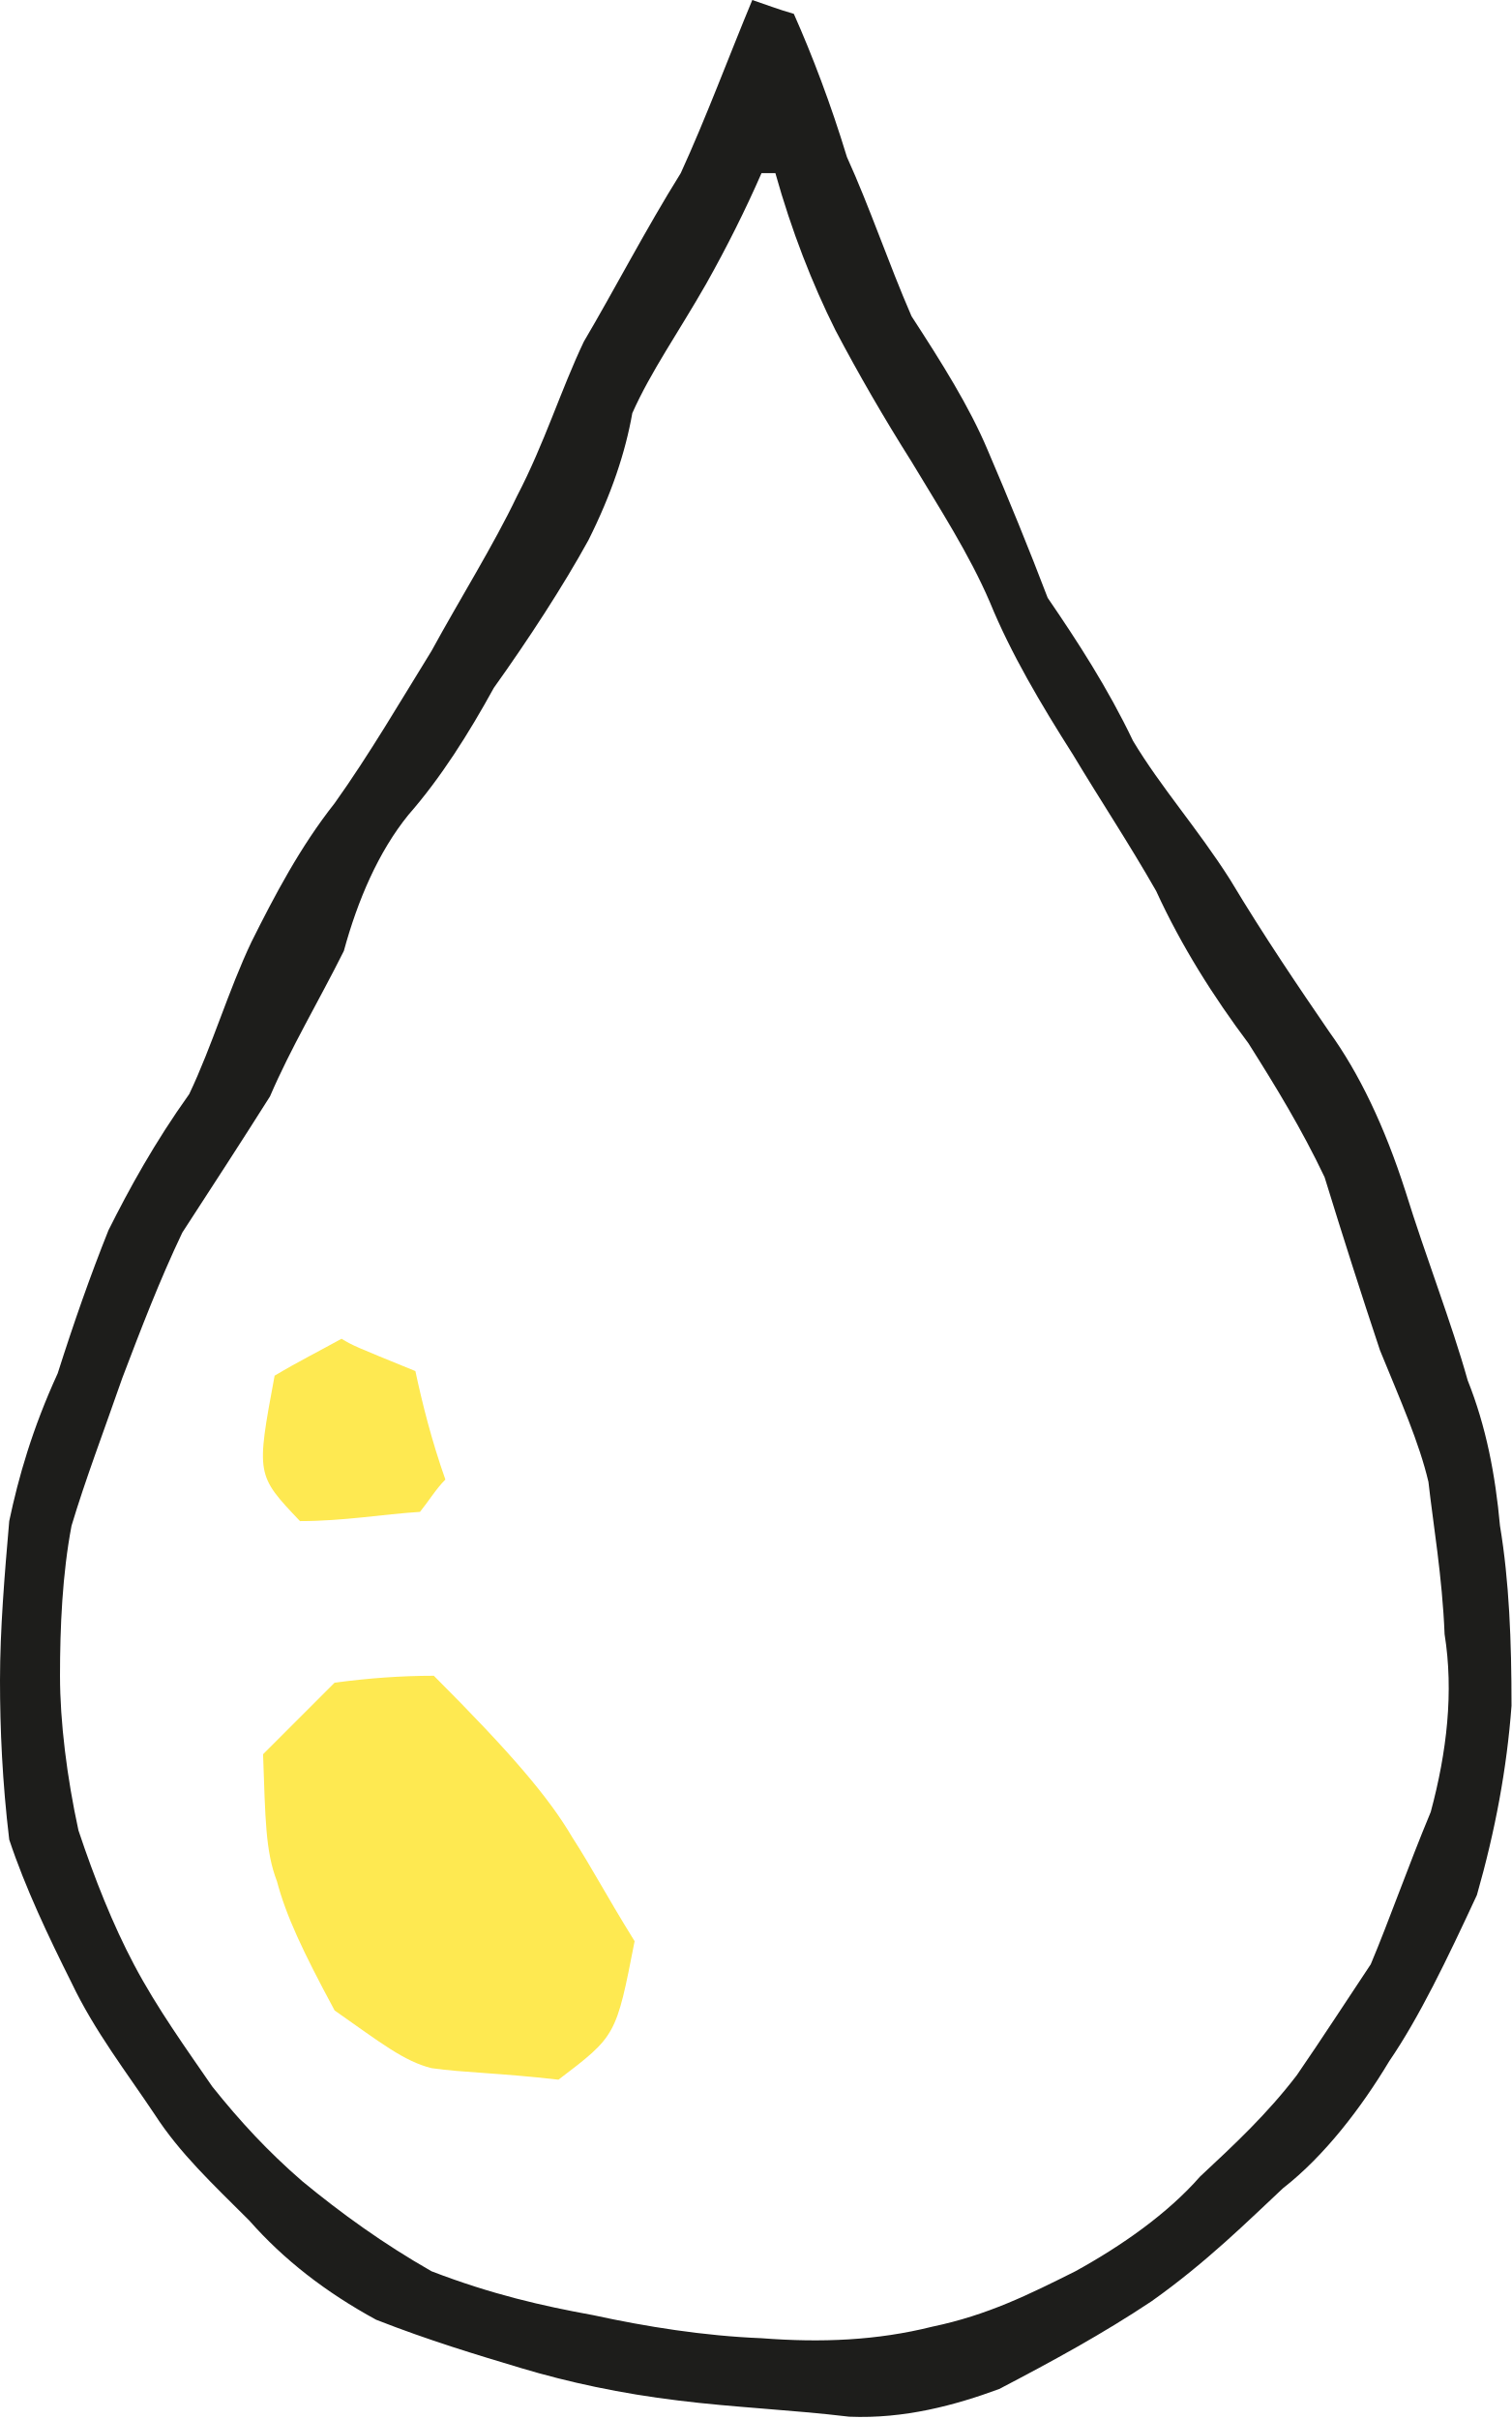
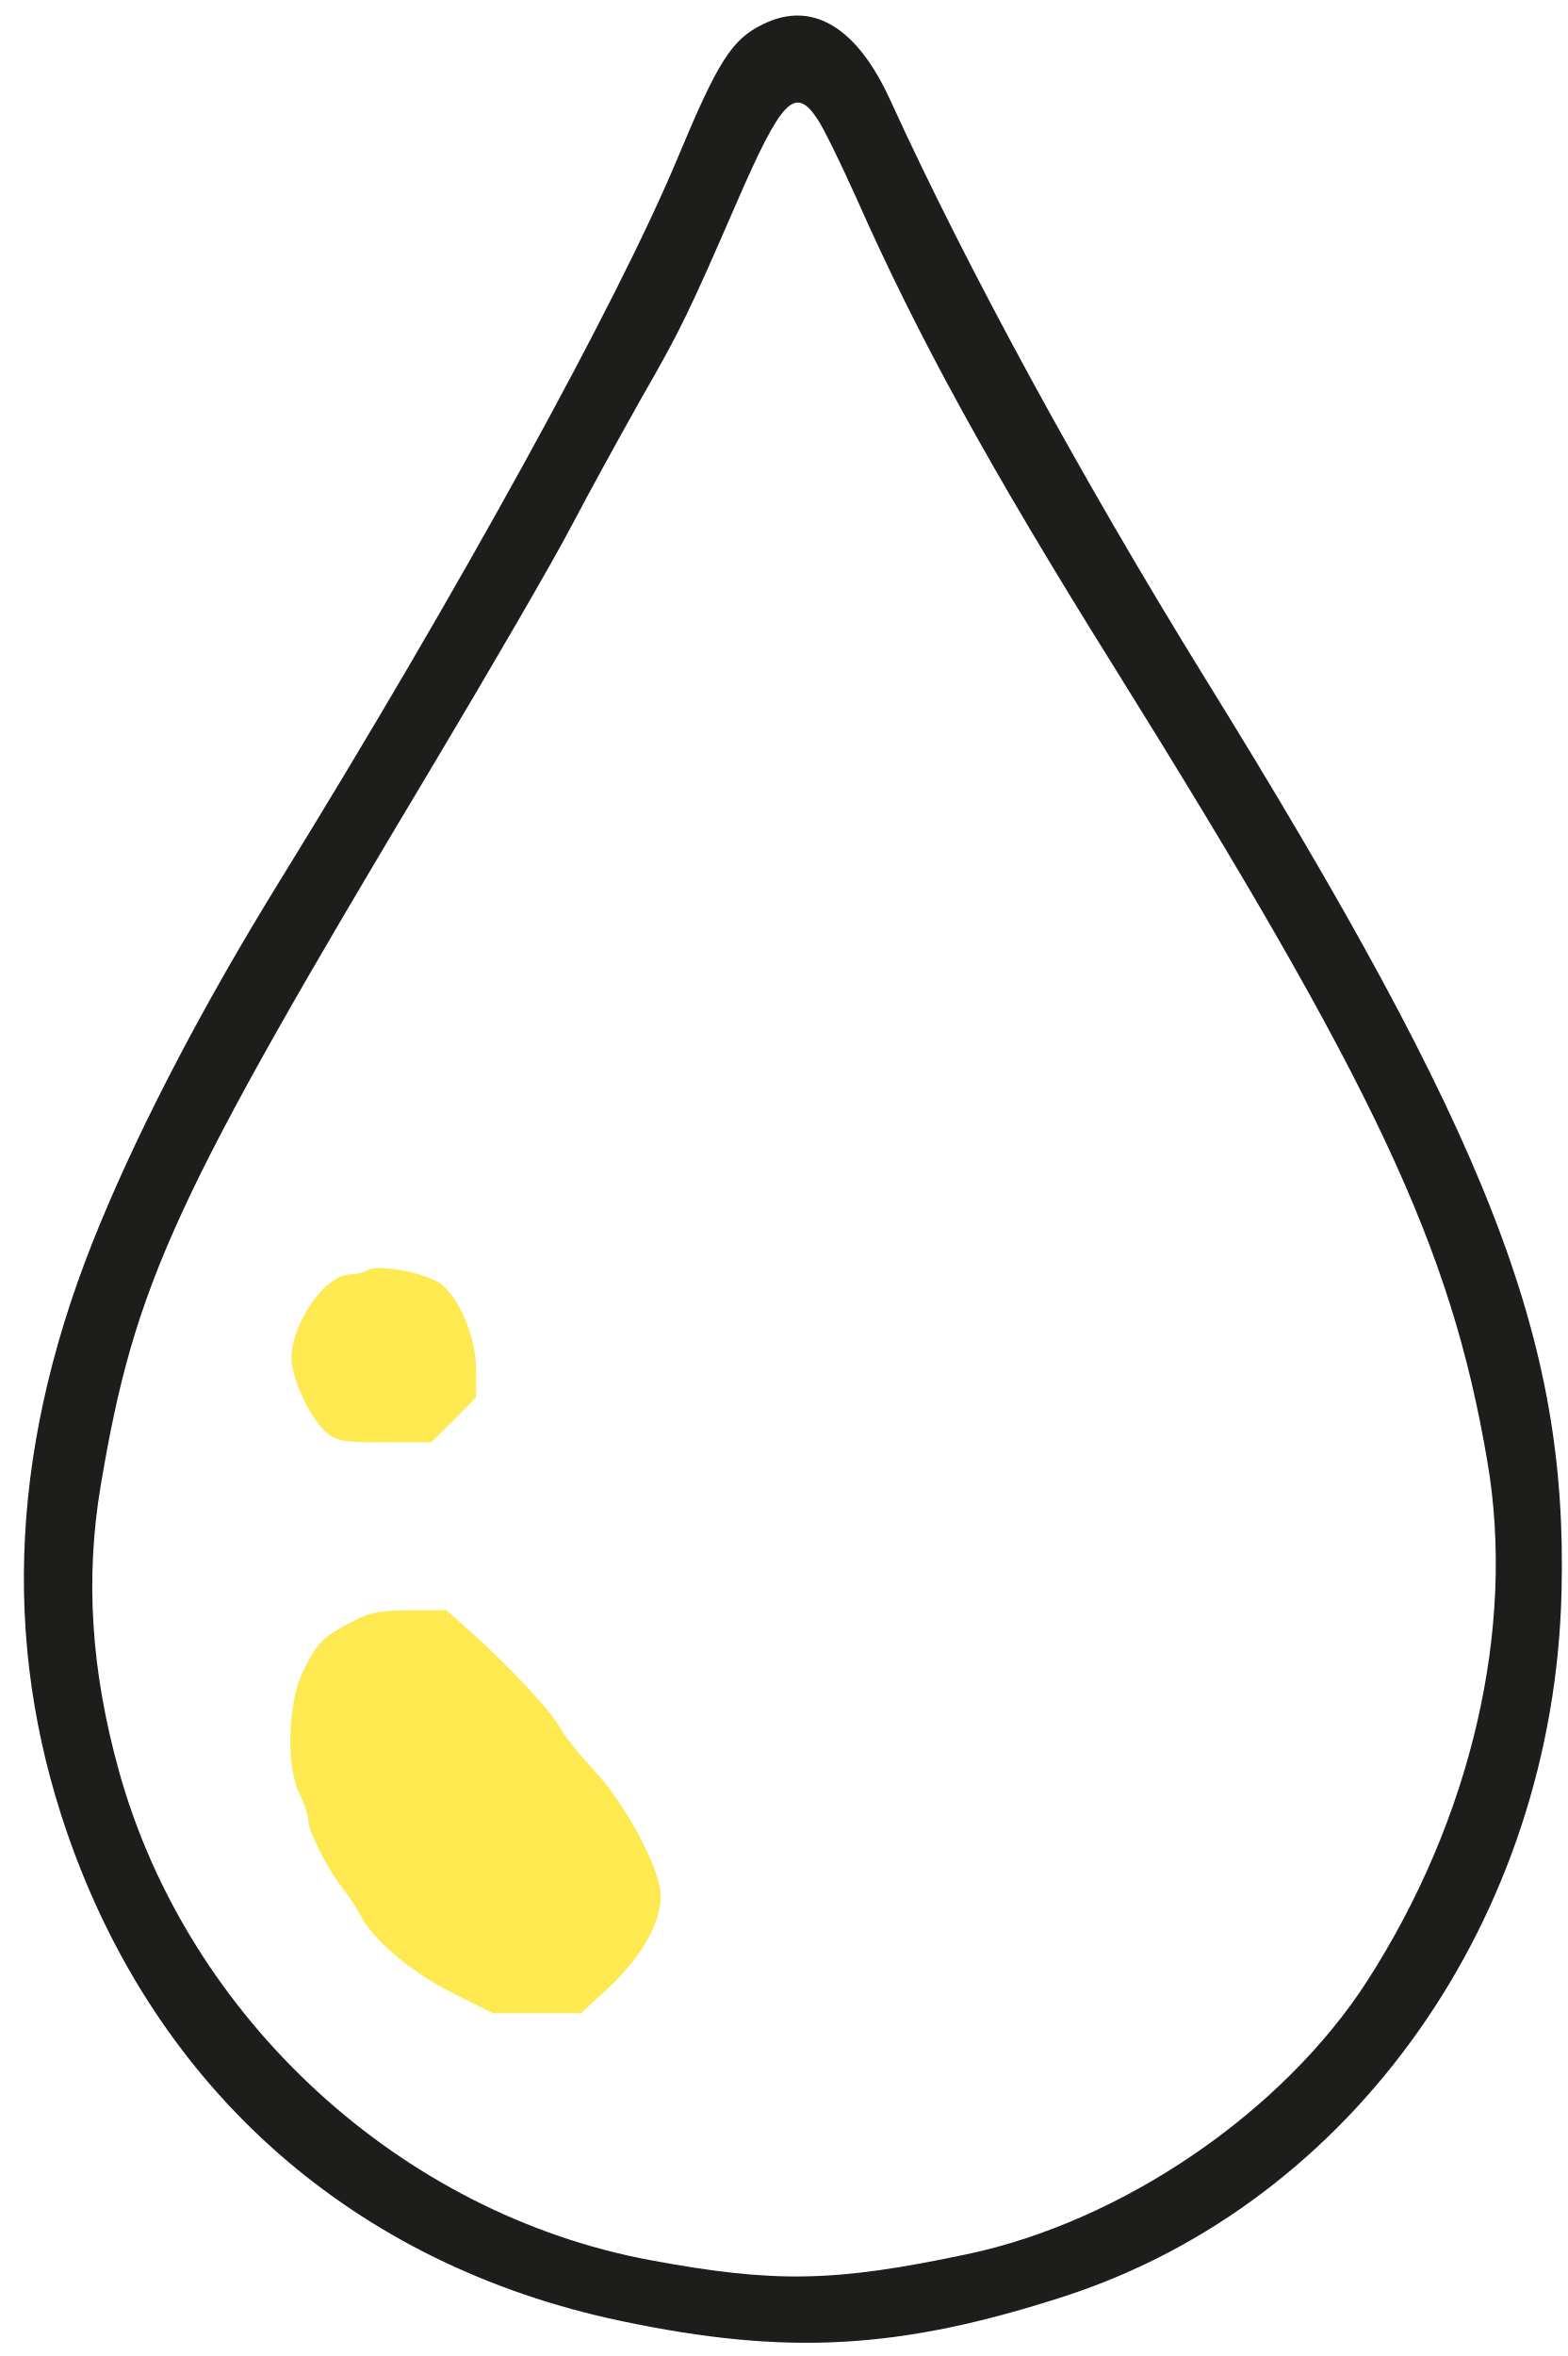
- <svg xmlns="http://www.w3.org/2000/svg" viewBox="0 0 65.5 104.8" width="65.5" height="104.8" role="img">
+ <svg xmlns="http://www.w3.org/2000/svg" viewBox="0 0 66.33 99.66" width="66.33" height="99.66" role="img">
  <g data-role="accent">
-     <path d="M14.8 58C15.3 58.3 15.3 58.3 18 59.4C18.3 60.8 18.7 62.4 19.3 64.1C18.9 64.5 18.6 65 18.2 65.5C16.6 65.6 14.9 65.9 13 65.9C11.1 63.9 11.1 63.9 11.9 59.6C12.9 59 13.9 58.5 14.8 58Z" fill="#FEE951" />
-     <path d="M14.5 72.9C16 72.7 17.4 72.6 18.8 72.6C22.2 76 23.8 77.9 24.8 79.6C25.7 81 26.2 82 27.5 84.1C26.7 88.2 26.7 88.2 24.2 90.1C21.6 89.8 20.1 89.8 18.7 89.6C17.5 89.3 16.5 88.5 14.5 87.1C13.1 84.5 12.4 83 12 81.5C11.5 80.2 11.5 78.8 11.4 76C12.4 75 13.4 74 14.5 72.9Z" fill="#FEE951" />
+     <path d="M15.53 53.74C15.39 53.82 15.05 53.91 14.8 53.91C13.77 53.91 12.33 55.97 12.33 57.46C12.33 58.33 13.18 60.11 13.86 60.64C14.27 60.96 14.57 61.01 16.29 61.01L18.24 61.01L19.2 60.07L20.14 59.11L20.14 57.93C20.14 56.65 19.52 55.09 18.74 54.38C18.19 53.88 15.97 53.43 15.53 53.74Z" fill="#FEE951" />
+     <path d="M14.91 68.59C13.7 69.22 13.43 69.46 12.85 70.64C12.17 71.97 12.08 74.75 12.69 75.92C12.88 76.32 13.04 76.79 13.04 76.99C13.04 77.45 13.82 79.01 14.46 79.83C14.73 80.17 15.07 80.68 15.23 80.98C15.76 82.05 17.34 83.38 19.11 84.29L20.85 85.16L22.72 85.16L24.58 85.16L25.41 84.39C27.05 82.94 27.95 81.43 27.95 80.19C27.95 79.08 26.46 76.3 25.11 74.86C24.51 74.22 23.87 73.42 23.69 73.08C23.36 72.43 21.42 70.35 19.82 68.95L18.88 68.11L17.34 68.11C16.04 68.13 15.65 68.2 14.91 68.59Z" fill="#FEE951" />
  </g>
  <g data-role="ink">
-     <path d="M32.6 0C33.2 0.2 33.7 0.4 34.4 0.6C35.2 2.4 36 4.5 36.7 6.8C37.7 9 38.5 11.4 39.5 13.7C40.8 15.7 42 17.6 42.8 19.5C43.7 21.6 44.6 23.8 45.4 25.9C46.7 27.8 48 29.8 49.1 32.1C50.3 34.1 51.9 35.9 53.3 38.1C54.8 40.6 56.3 42.8 57.6 44.7C58.9 46.5 60 48.8 60.9 51.6C61.8 54.5 62.9 57.3 63.6 59.8C64.4 61.8 64.8 63.9 65 66.1C65.4 68.5 65.5 71.1 65.5 73.9C65.3 76.6 64.8 79.3 64 82.1C62.7 84.9 61.5 87.4 60.2 89.3C59 91.3 57.4 93.4 55.6 94.8C54.1 96.2 52.3 98 49.9 99.7C47.8 101.1 45.6 102.3 43.3 103.5C41.4 104.2 39.2 104.8 36.8 104.7C34.3 104.4 31.8 104.3 29.4 104C26.9 103.7 24.6 103.2 22.6 102.6C20.6 102 18.6 101.4 16.3 100.5C14.1 99.3 12.3 97.9 10.8 96.2C9.2 94.6 7.8 93.3 6.7 91.6C5.5 89.8 4.1 88 3.1 85.9C2.1 83.9 1.1 81.8 0.4 79.7C0.1 77.2 0 74.9 0 72.8C0 70.6 0.2 68.2 0.4 65.9C0.8 64 1.4 61.9 2.5 59.5C3.2 57.3 3.9 55.3 4.7 53.3C5.6 51.5 6.7 49.5 8.2 47.4C9.2 45.3 9.9 42.9 10.9 40.8C11.9 38.8 13 36.7 14.5 34.8C16 32.7 17.4 30.3 18.7 28.2C19.9 26 21.4 23.6 22.4 21.5C23.6 19.2 24.3 16.9 25.3 14.8C26.6 12.6 28 9.9 29.5 7.5C30.6 5.1 31.6 2.4 32.6 0ZM33 7.5C32.3 9.1 31.5 10.7 30.6 12.3C29.4 14.4 28.2 16.1 27.4 17.9C27.1 19.6 26.5 21.4 25.5 23.4C24.4 25.4 22.9 27.7 21.4 29.8C20.3 31.8 19.1 33.7 17.7 35.3C16.4 36.9 15.5 39 14.9 41.2C13.8 43.4 12.6 45.4 11.7 47.5C10.5 49.4 9.2 51.4 7.9 53.4C6.9 55.5 6.1 57.6 5.3 59.7C4.5 62 3.7 64.1 3.1 66.1C2.7 68.2 2.6 70.5 2.6 72.6C2.6 74.6 2.9 77 3.4 79.3C4.1 81.4 4.9 83.4 5.8 85.1C6.8 87 8.1 88.8 9.2 90.4C10.4 91.9 11.6 93.2 13.1 94.5C14.8 95.9 16.6 97.2 18.7 98.4C21.3 99.4 23.5 99.9 25.7 100.3C28 100.8 30.5 101.2 33 101.3C35.6 101.5 38 101.4 40.4 100.8C42.8 100.3 44.6 99.4 46.6 98.4C48.6 97.3 50.6 95.9 52 94.3C53.5 92.9 54.9 91.6 56.2 89.9C57.3 88.3 58.4 86.6 59.4 85.1C60.2 83.2 61 80.9 62 78.5C62.7 75.9 63 73.3 62.6 70.8C62.5 68.3 62.1 66 61.9 64.2C61.5 62.5 60.7 60.7 59.8 58.5C59 56.1 58.2 53.6 57.4 51C56.4 48.9 55.3 47.1 54.1 45.2C52.6 43.2 51.2 41 50.1 38.6C48.9 36.5 47.7 34.7 46.5 32.7C45.1 30.5 43.8 28.3 42.9 26.1C42 24 40.7 22 39.5 20C38.3 18.1 37.2 16.2 36.2 14.3C35.2 12.3 34.3 10 33.6 7.5C33.4 7.5 33.2 7.5 33 7.5Z" fill="#1D1D1B" />
+     <path d="M32.27 1.03C30.95 1.67 30.37 2.6 28.66 6.7C26.14 12.75 19.47 24.89 11.8 37.32C8.68 42.38 6.05 47.38 4.24 51.75C0.46 60.84 0 69.32 2.85 77.56C6.62 88.44 14.99 95.81 26.28 98.18C33.31 99.66 38.09 99.39 45.08 97.12C57.26 93.14 65.74 81.11 66.06 67.33C66.33 56.61 63.01 48.14 50.98 28.69C45.76 20.24 40.91 11.35 37.66 4.23C36.24 1.12 34.34 0 32.27 1.03ZM34.59 5.05C34.84 5.42 35.57 6.91 36.23 8.38C38.8 14.19 41.83 19.73 47.16 28.26C58.18 45.94 61.38 52.72 62.92 61.81C64.13 68.84 62.25 76.95 57.83 83.81C54.26 89.34 47.48 93.98 40.88 95.36C35.34 96.53 32.8 96.59 27.54 95.61C16.97 93.66 7.97 85.4 5.05 74.98C3.85 70.69 3.6 66.77 4.26 62.84C5.71 54.23 7.36 50.67 18.33 32.35C20.73 28.33 23.36 23.81 24.17 22.26C24.99 20.7 26.34 18.25 27.17 16.78C28.79 13.97 29.21 13.07 31.13 8.65C33.07 4.18 33.63 3.59 34.59 5.05Z" fill="#1D1D1B" />
  </g>
</svg>
